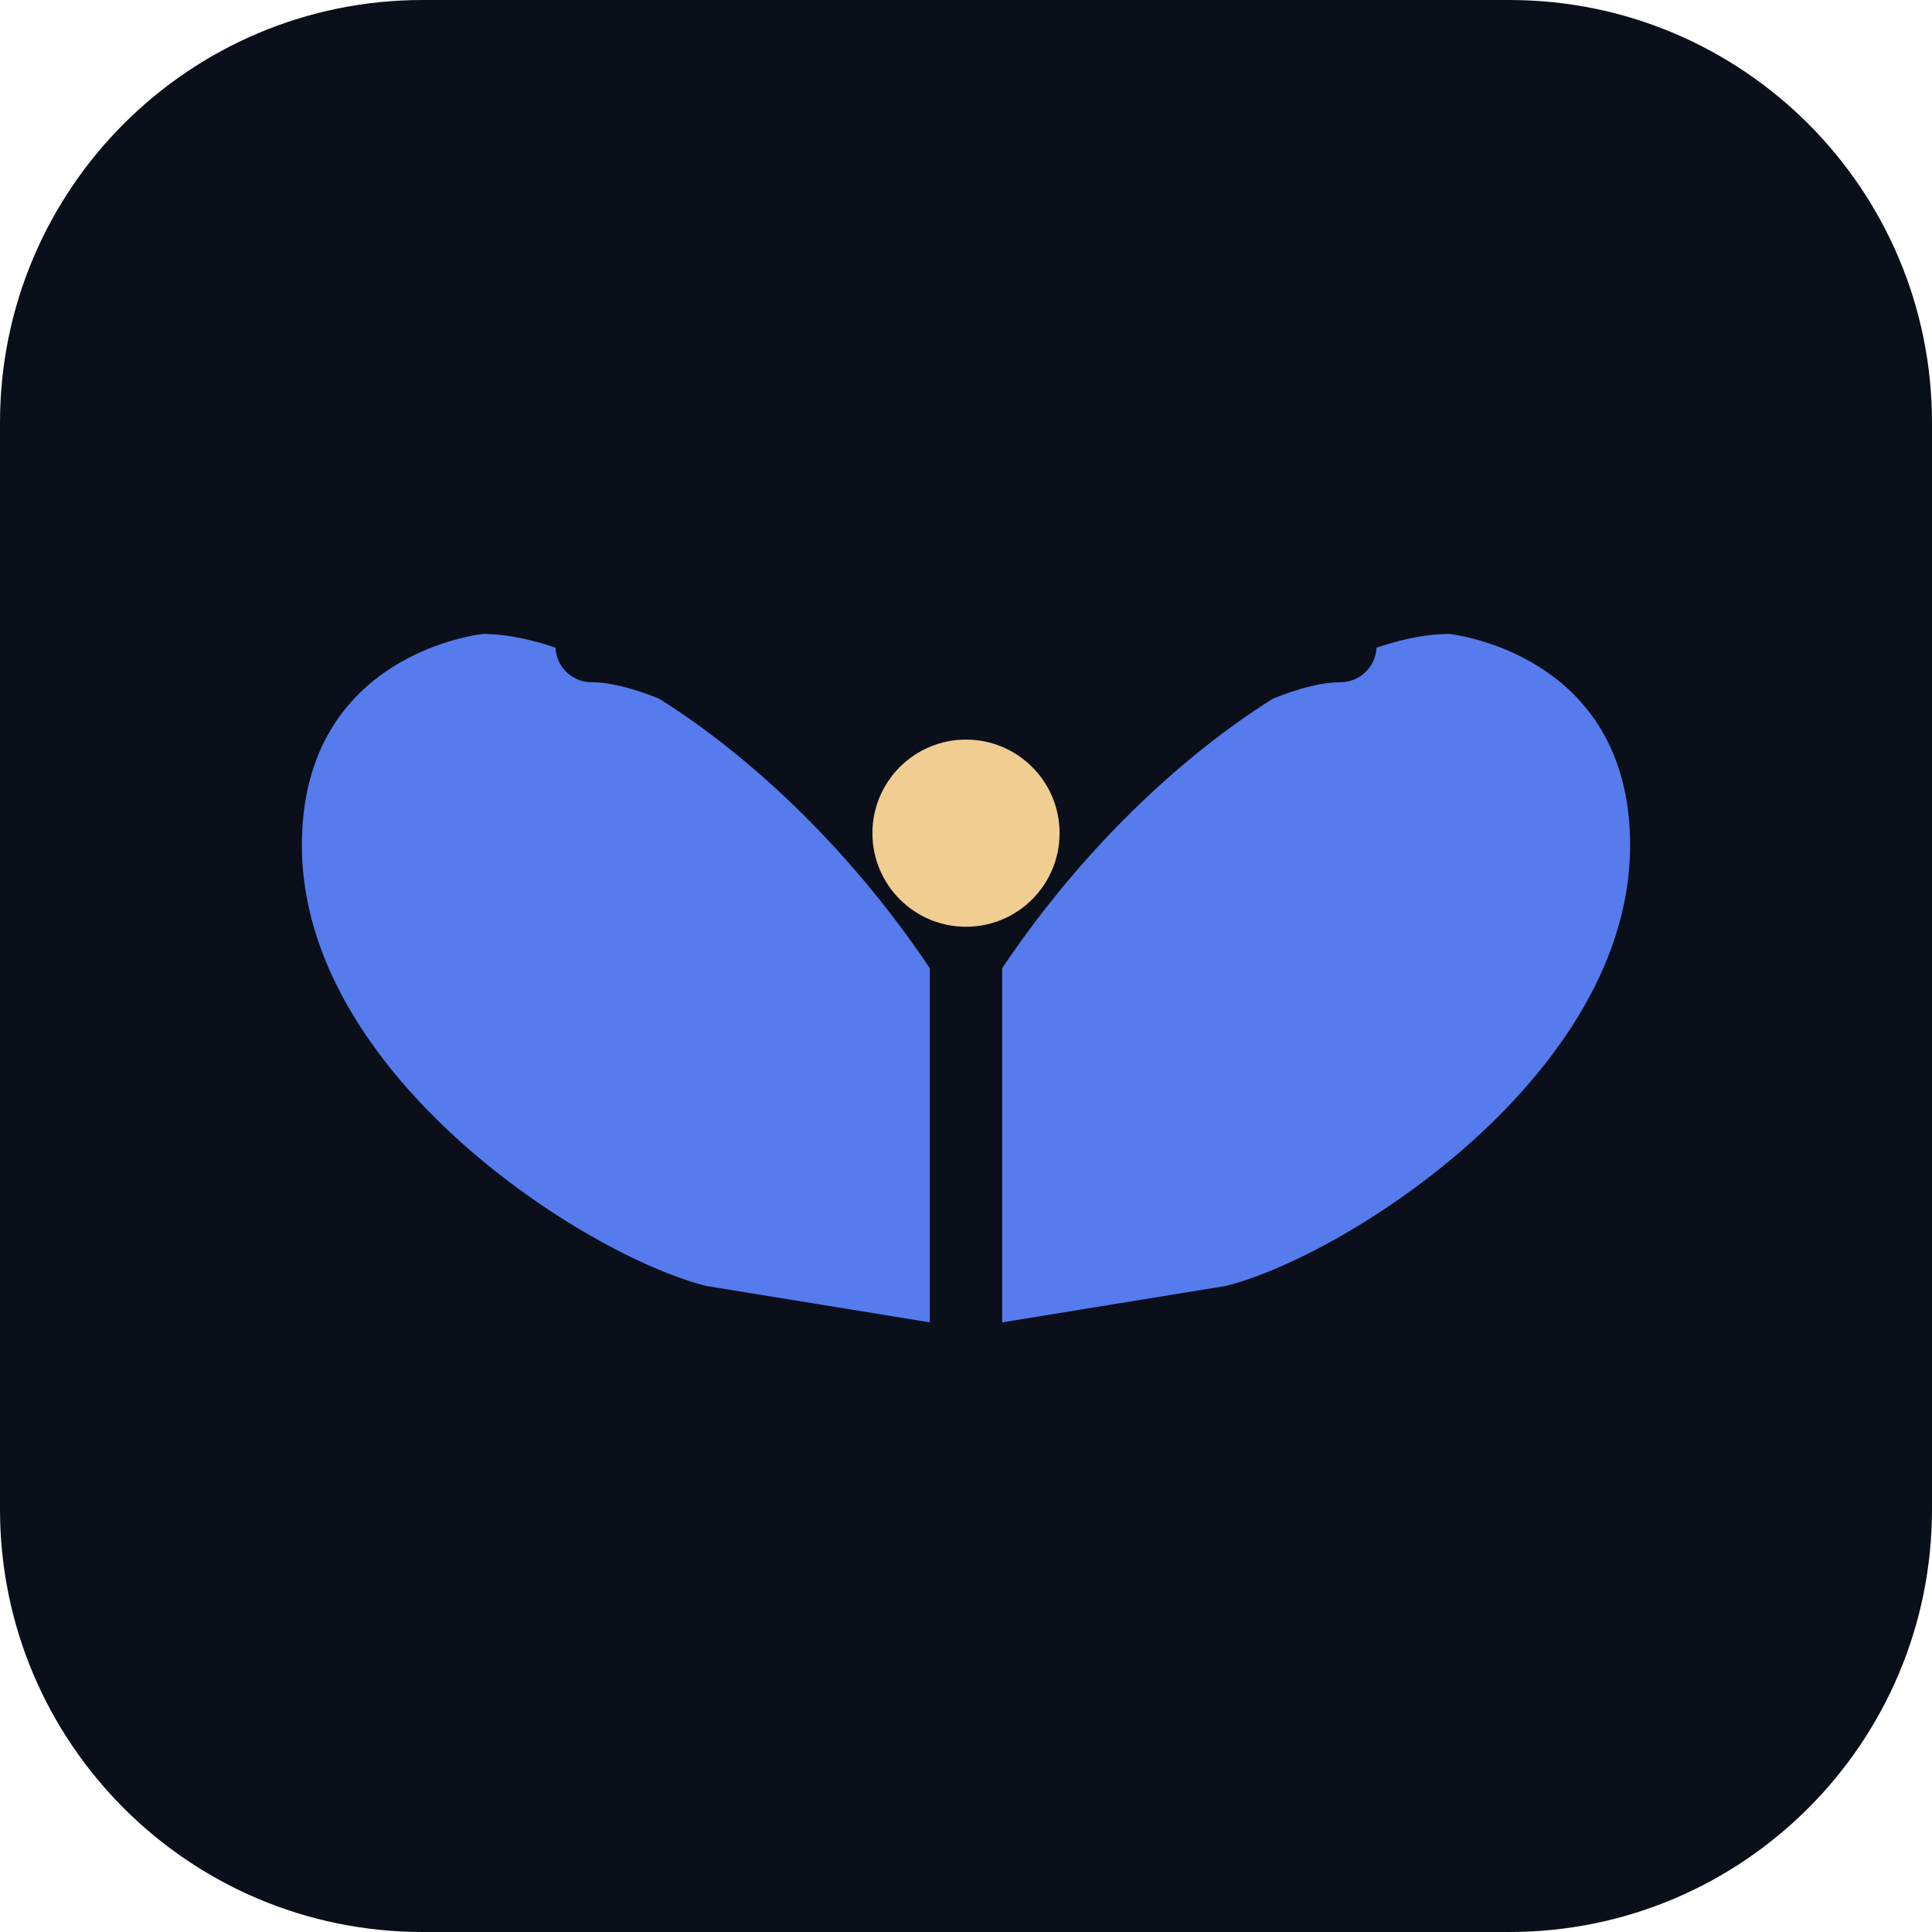
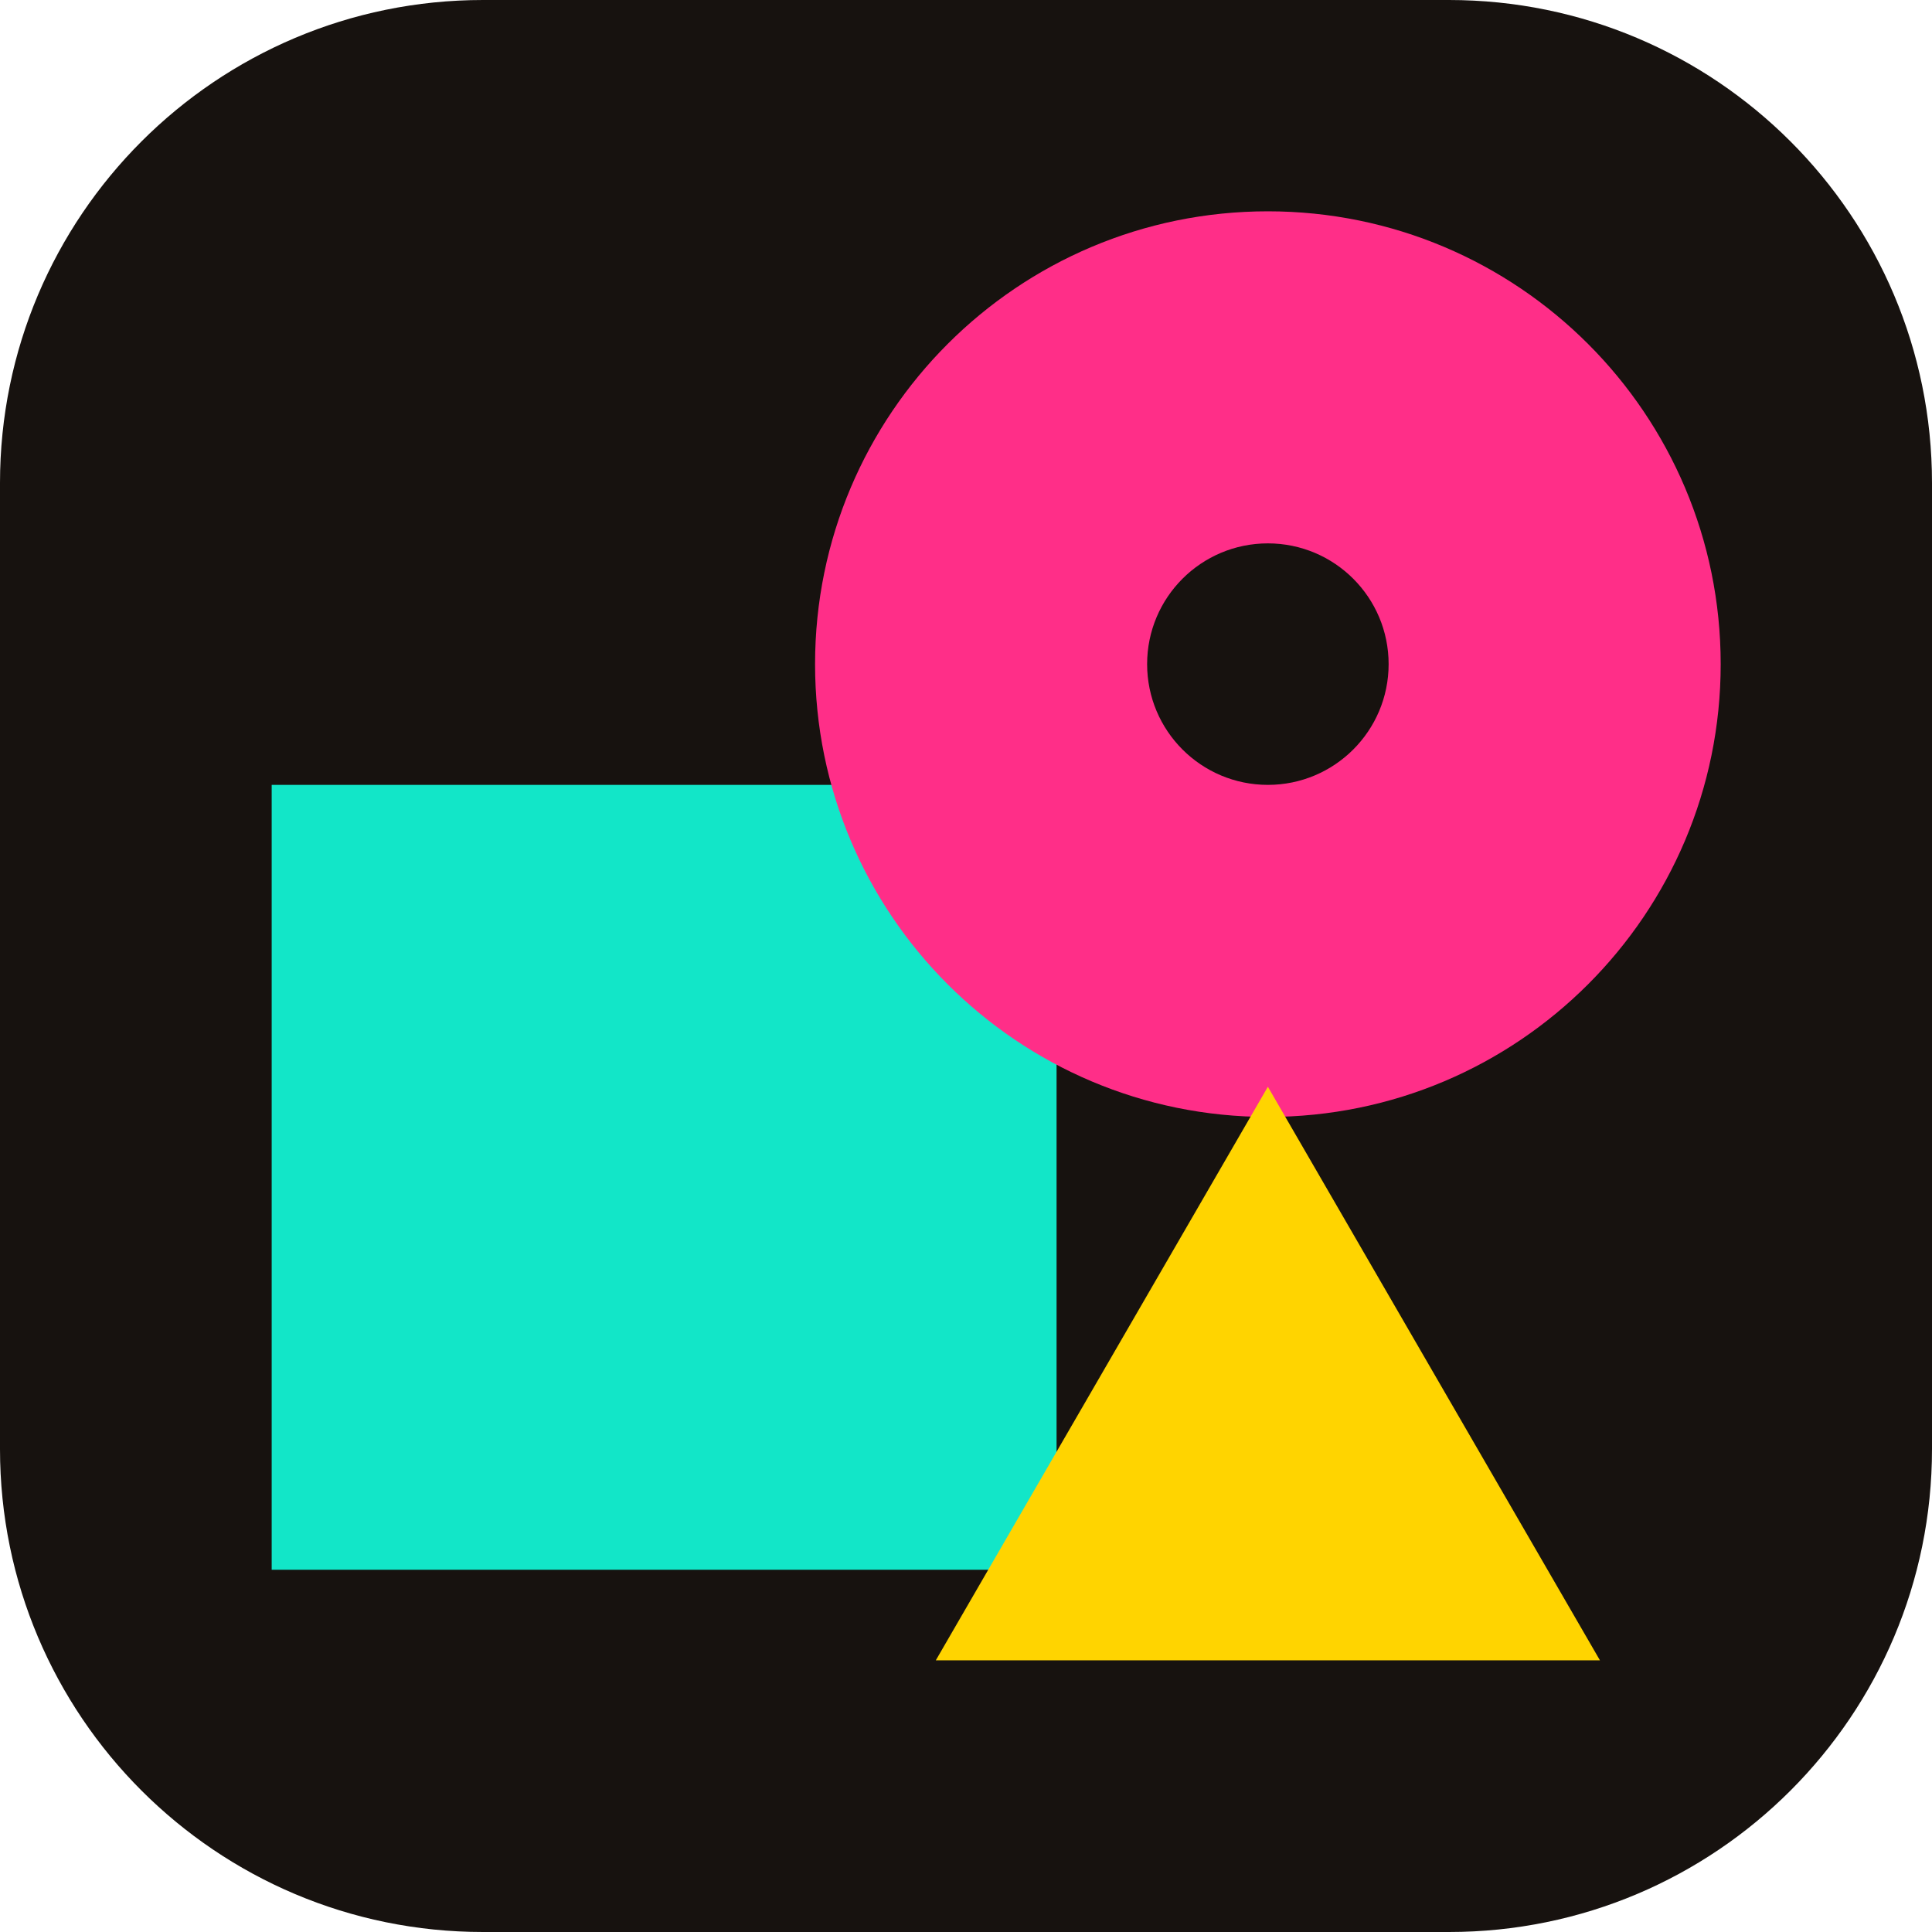
<svg xmlns="http://www.w3.org/2000/svg" viewBox="0 0 64 64">
-   <rect width="64" height="64" rx="14" fill="#0B0F1A" />
-   <path d="M32 34c-4.6-8-12-13-16-13 0 0-6 .6-6 7 0 7.6 9.4 13.6 13.4 14.6L32 44l8.6-1.4C44.6 41.6 54 35.6 54 28c0-6.4-6-7-6-7-4 0-11.4 5-16 13Z" fill="#5B84FF" opacity=".92" />
-   <path d="M32 30.5V44M32 30.5C28.6 25 22.6 21.4 19.6 21.4M32 30.5c3.4-5.5 9.4-9.1 12.4-9.1" stroke="#0B0F1A" stroke-width="2.4" stroke-linecap="round" fill="none" />
-   <circle cx="32" cy="27.6" r="3.1" fill="#F0CE92" />
+   <rect width="64" height="64" rx="16" fill="#17120f" />
+   <rect x="9" y="26" width="26" height="26" fill="#12e6c8" />
+   <circle cx="42" cy="22" r="15" fill="#ff2e88" />
+   <polygon points="31,55 53,55 42,36" fill="#ffd400" />
+   <circle cx="42" cy="22" r="4" fill="#17120f" />
</svg>
